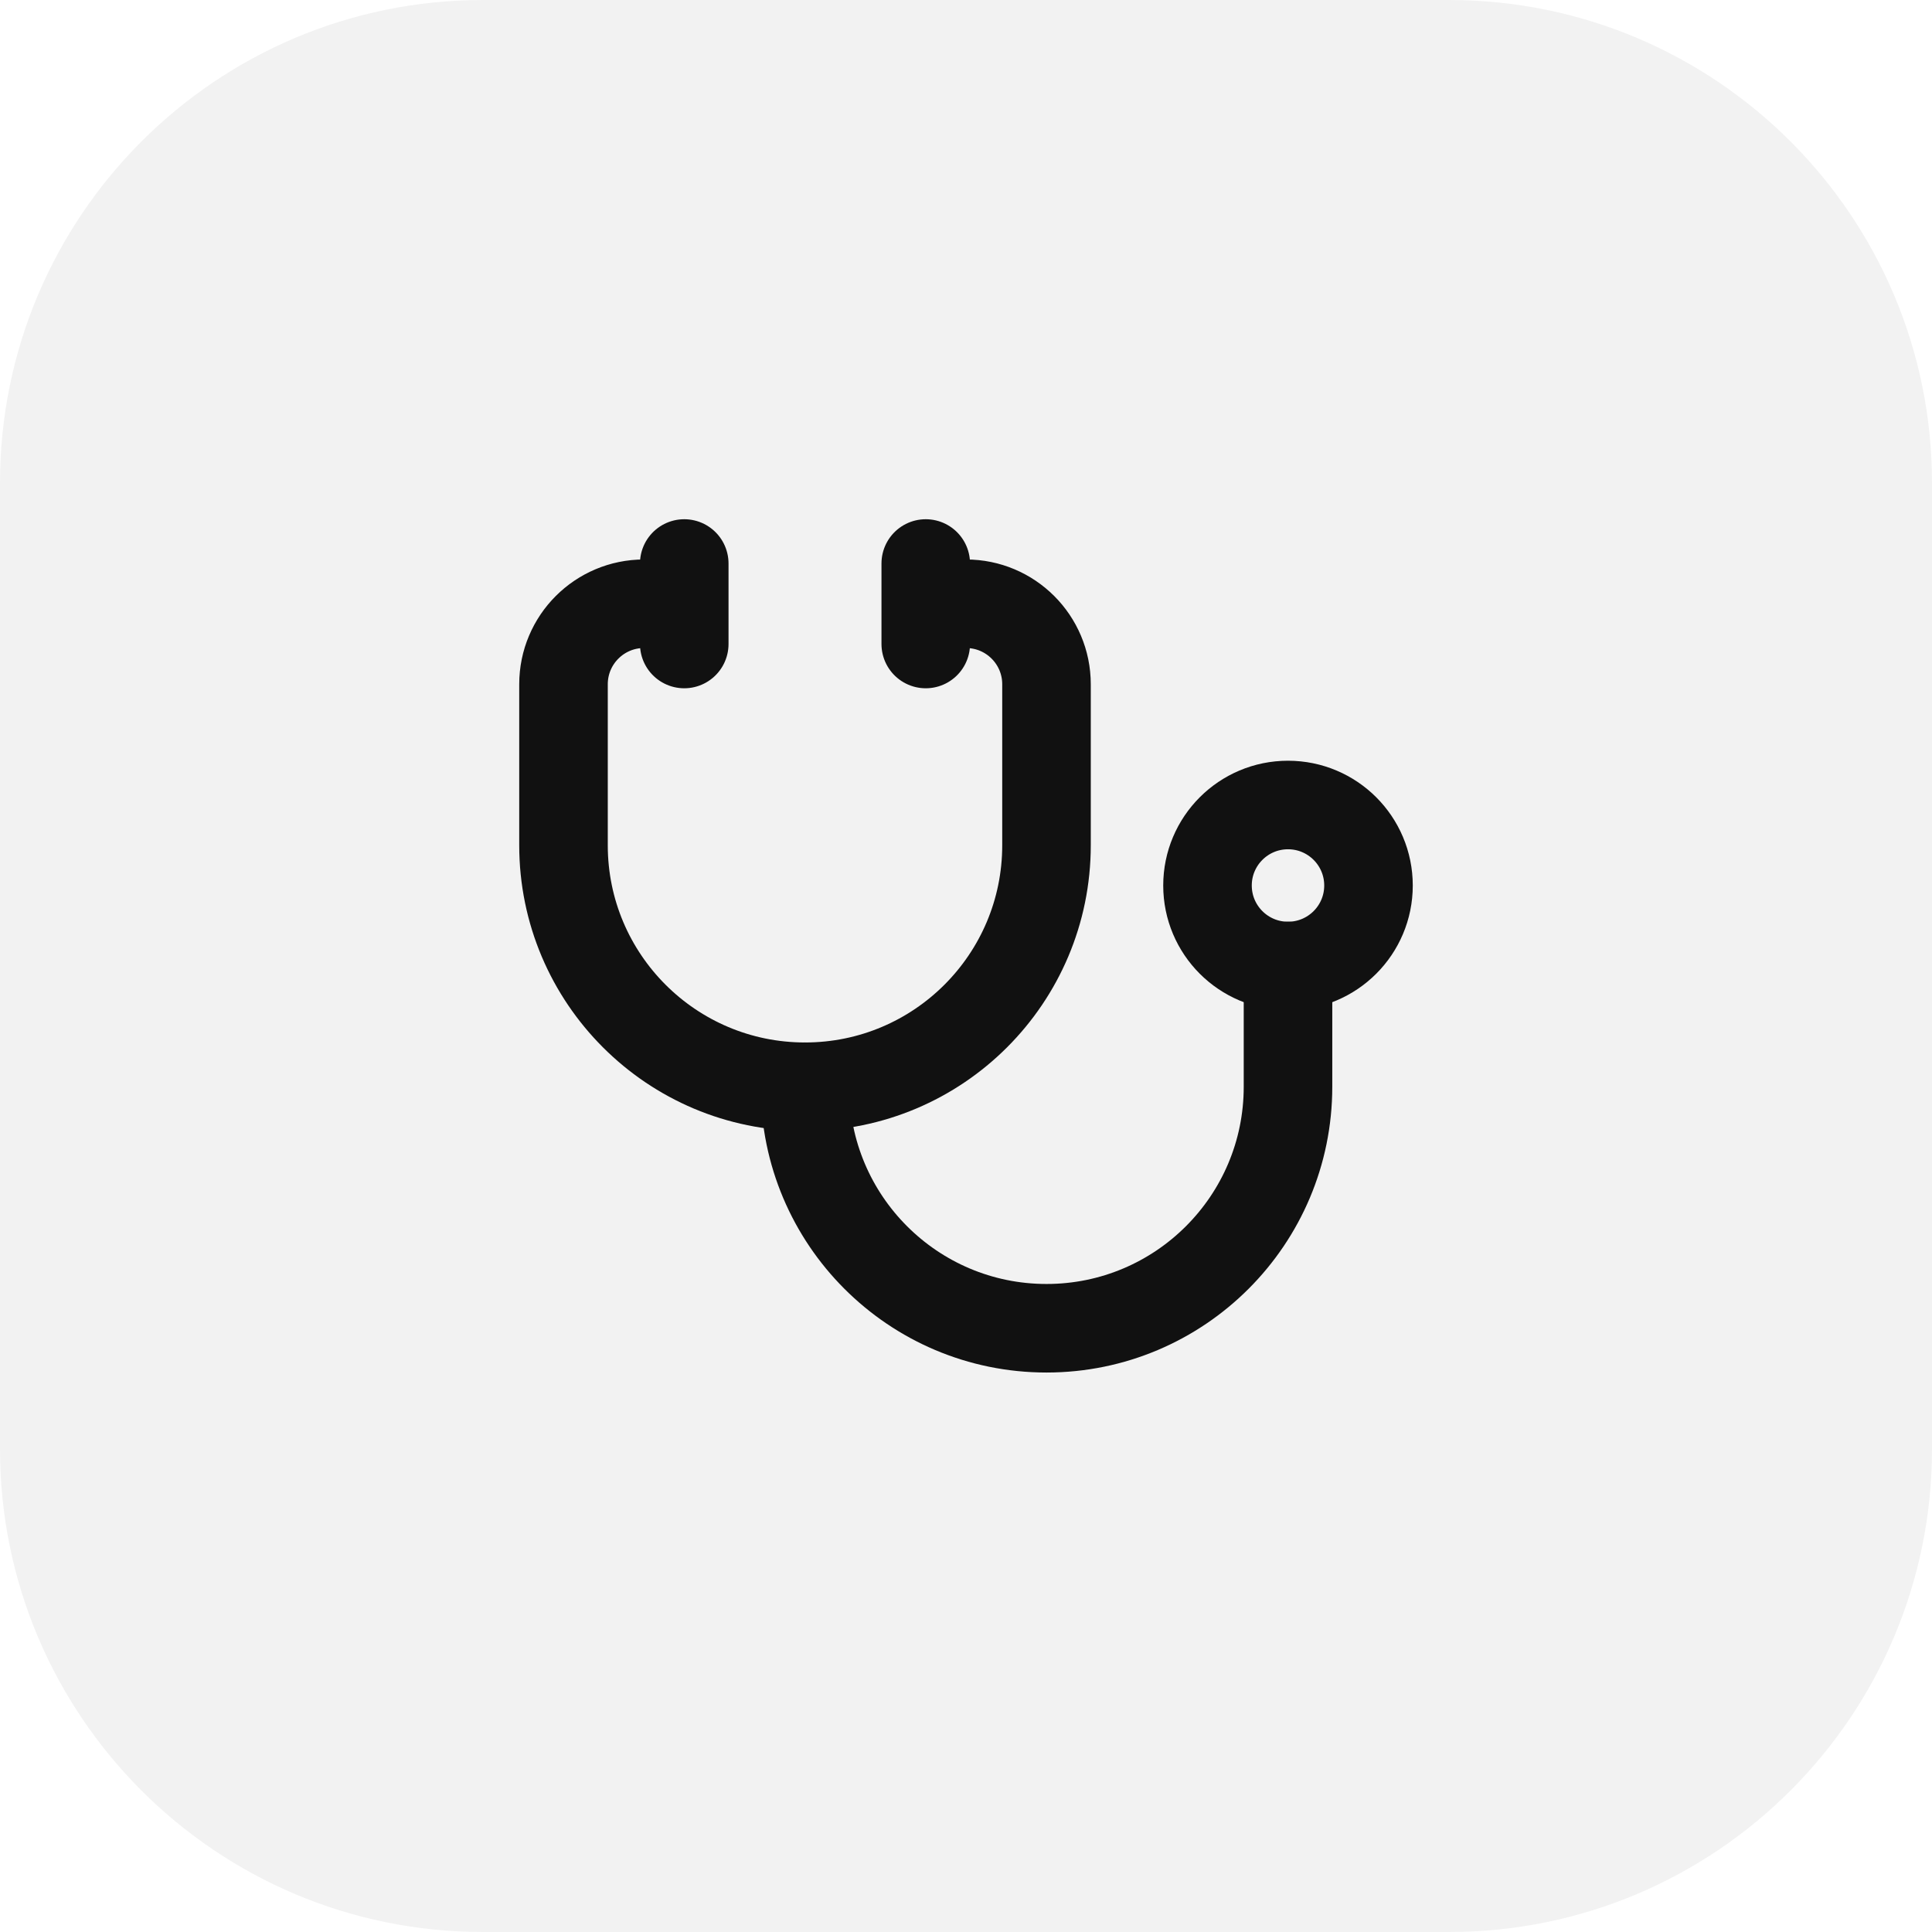
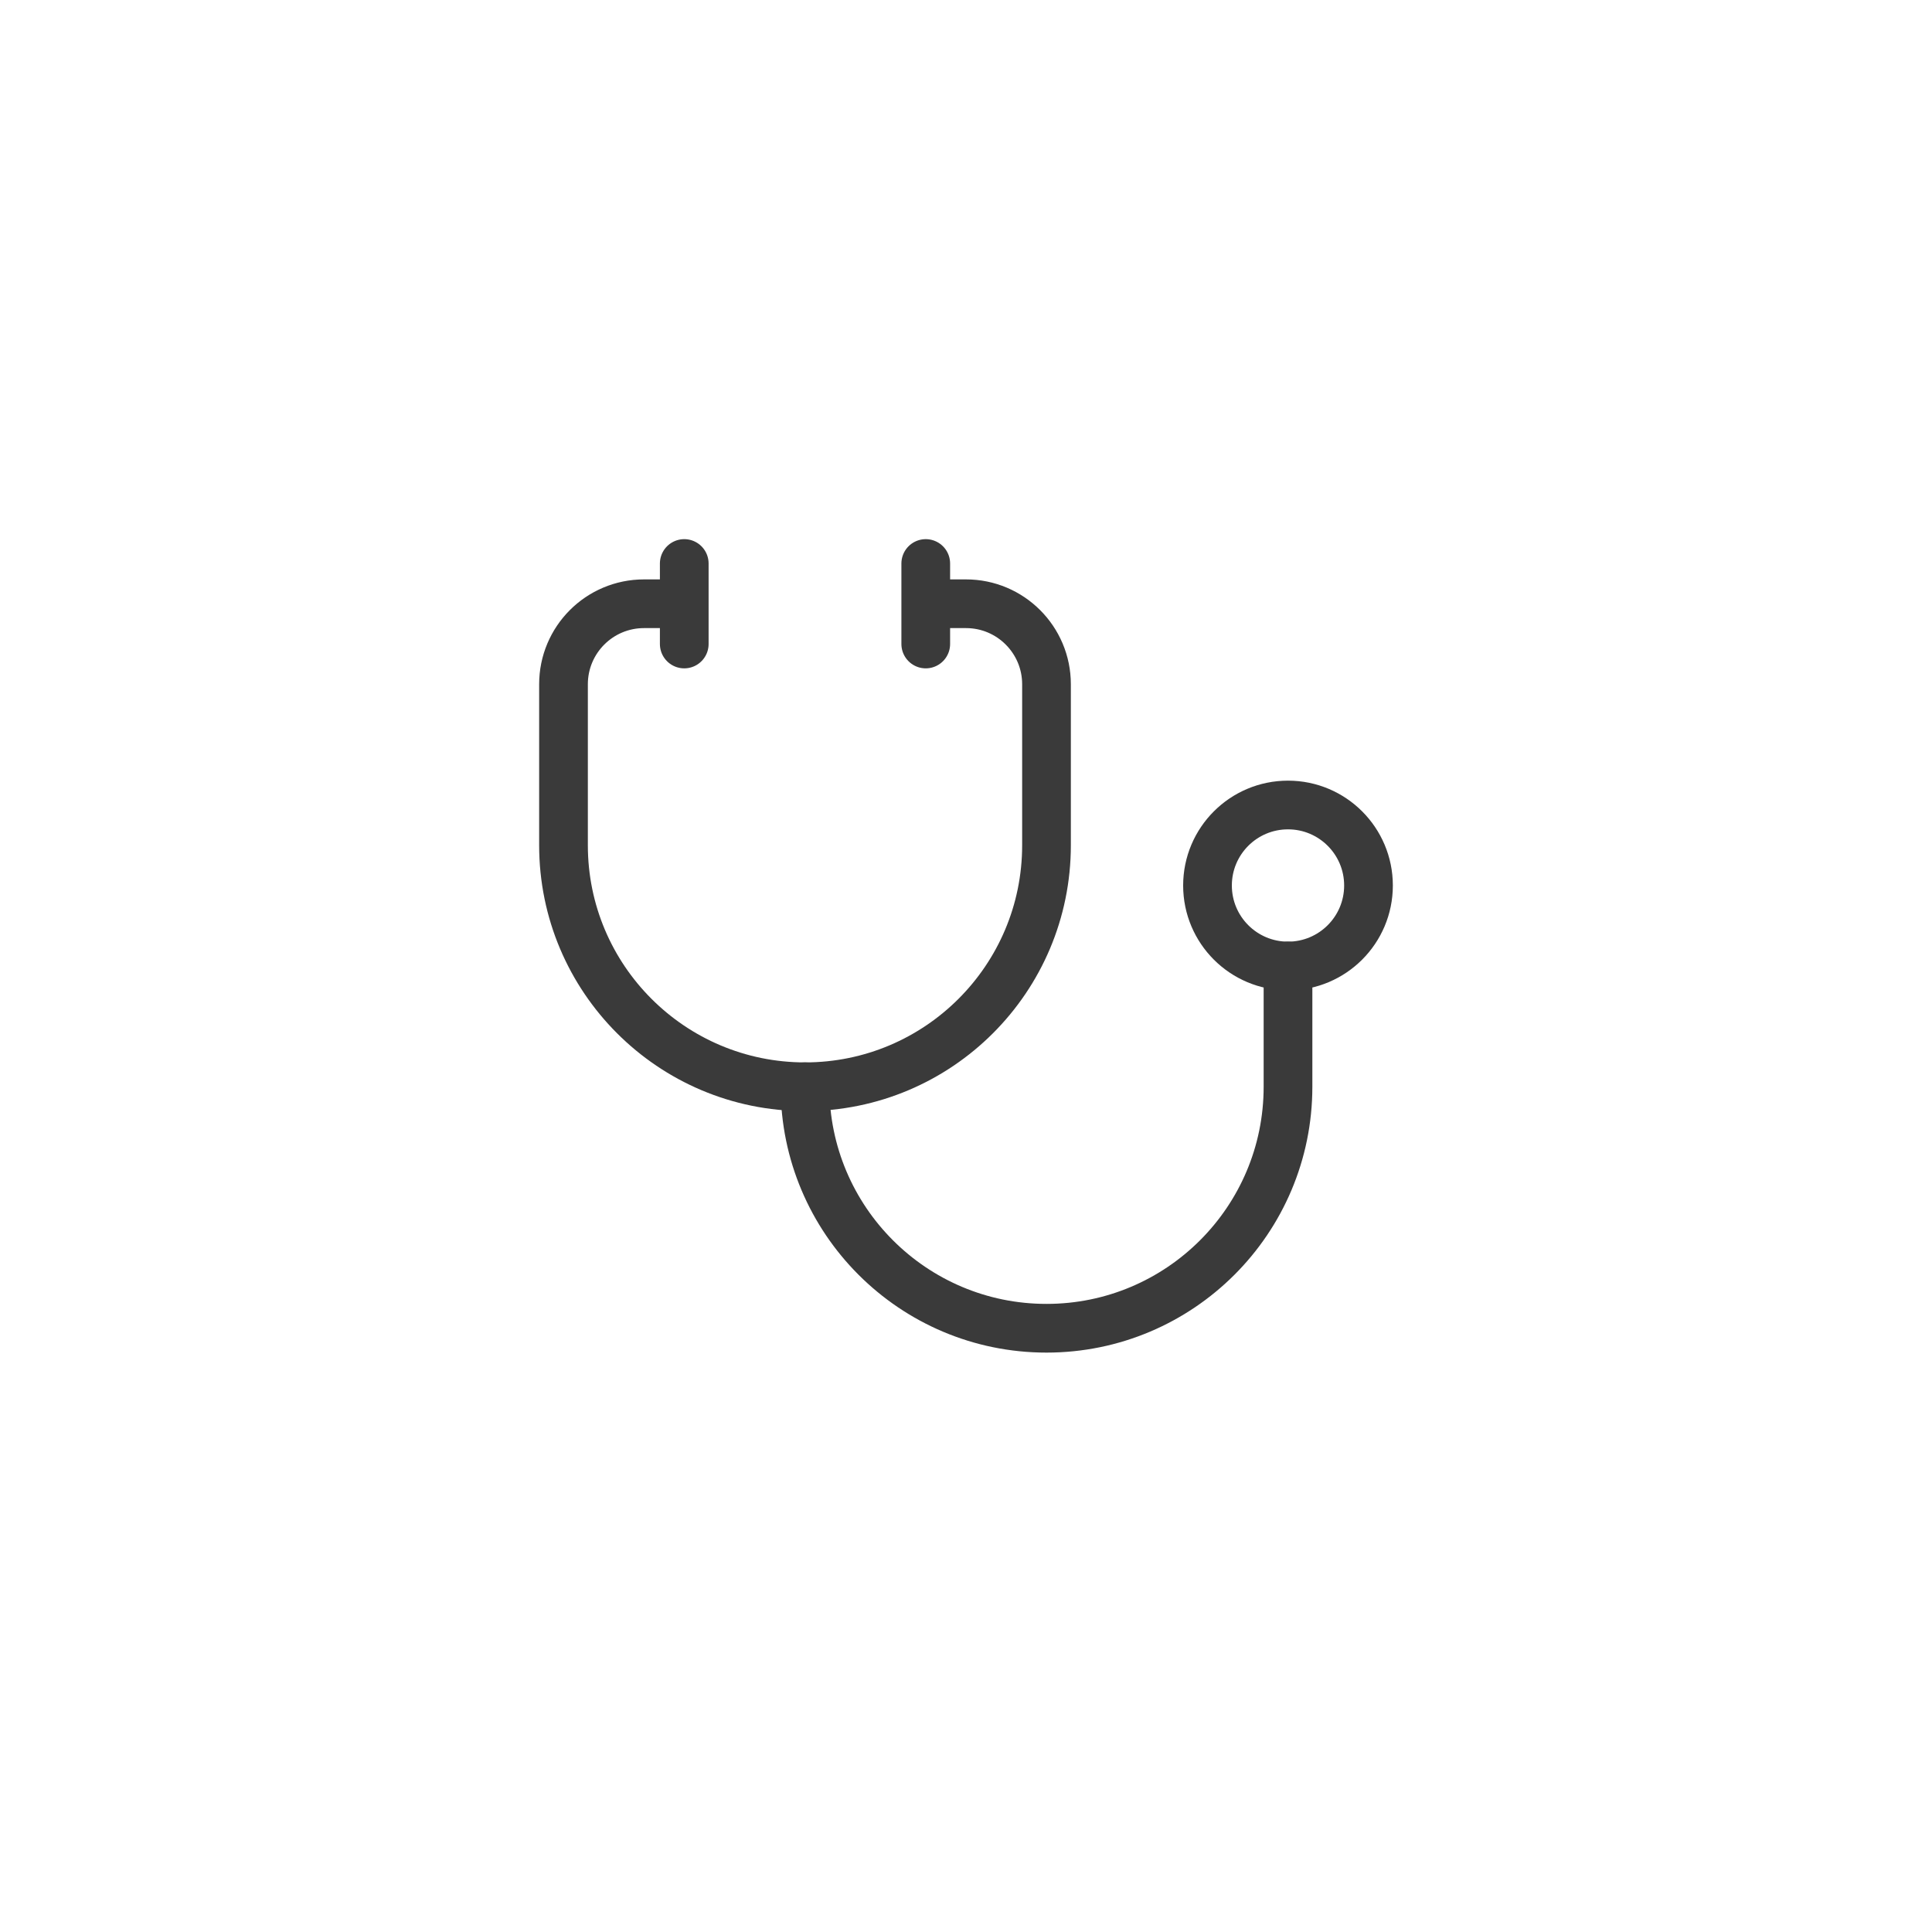
<svg xmlns="http://www.w3.org/2000/svg" viewBox="0 0 48 48" role="img" aria-label="Consultation and examination">
-   <rect width="48" height="48" rx="12" fill="#F2F2F2" />
-   <g fill="none" stroke="#111111" stroke-width="2.2" stroke-linecap="round" stroke-linejoin="round" transform="translate(12 12)">
+   <g fill="none" stroke="#3A3A3A" stroke-width="1.21" stroke-linecap="round" stroke-linejoin="round" transform="translate(12 12)">
    <path d="M11 2v2M5 2v2M5 3H4a2 2 0 0 0-2 2v4a6 6 0 0 0 12 0V5a2 2 0 0 0-2-2h-1" />
    <path d="M8 15a6 6 0 0 0 12 0v-3" />
    <circle cx="20" cy="10" r="2" />
  </g>
</svg>
